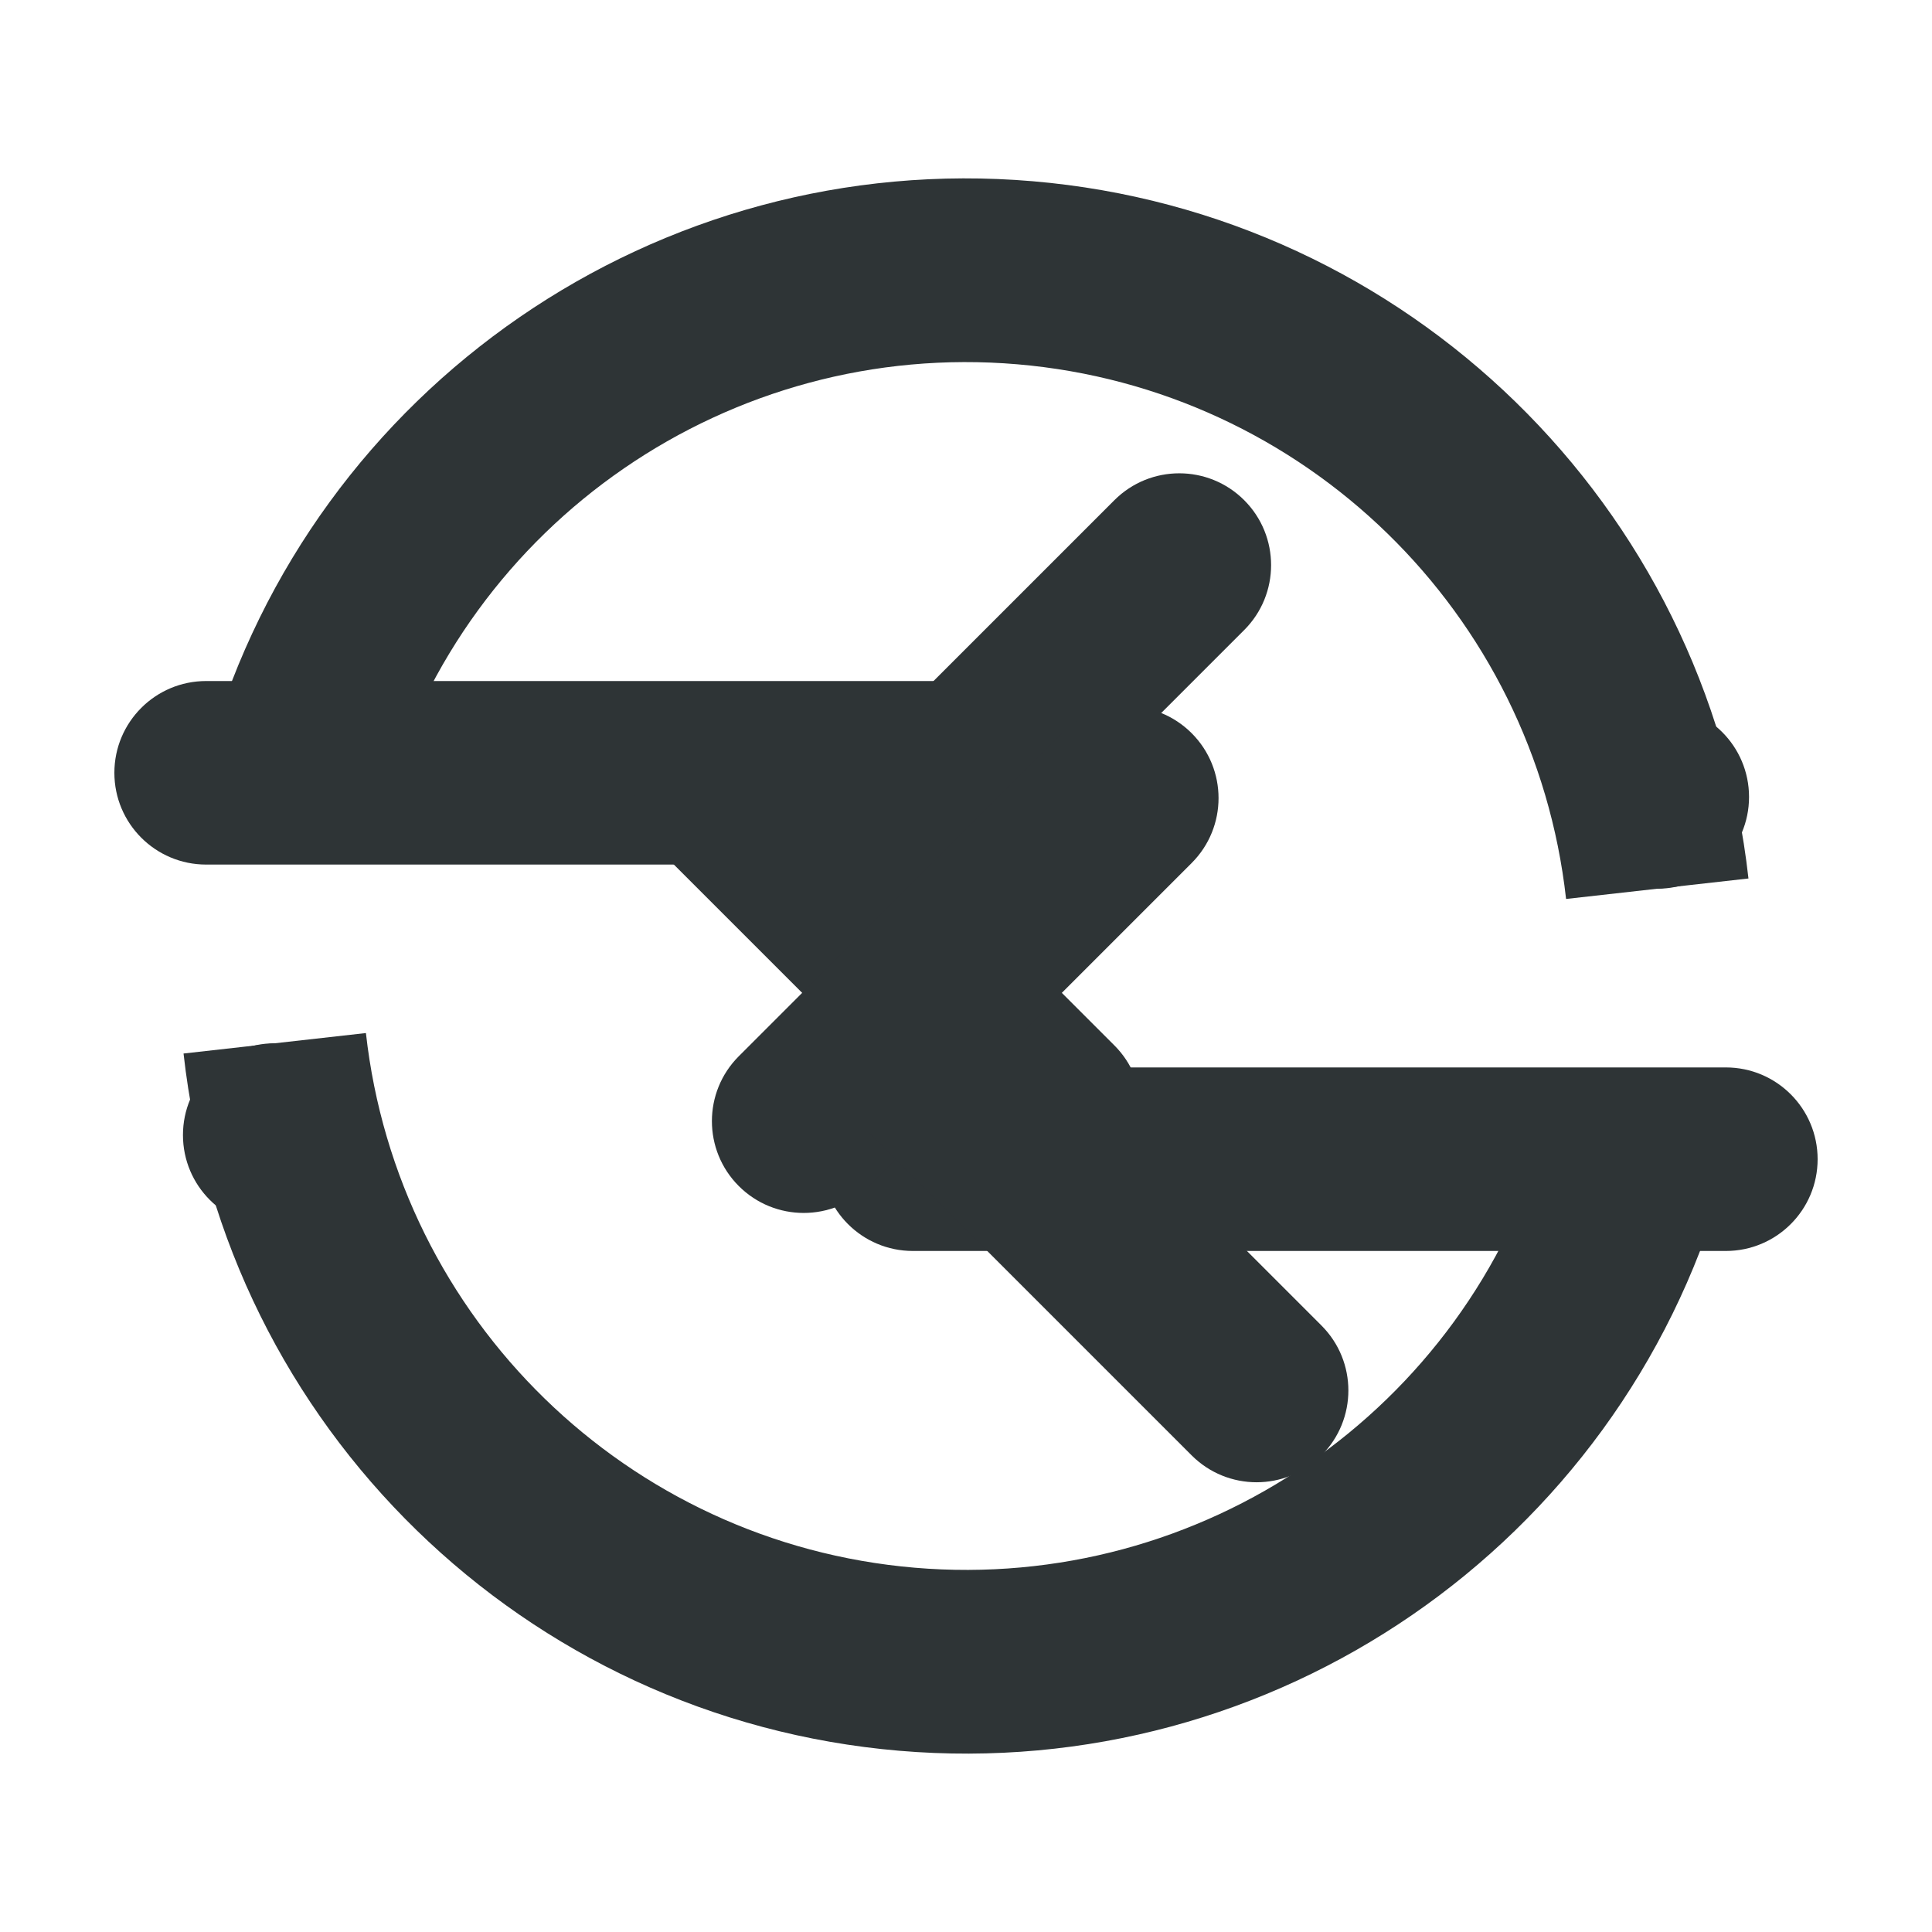
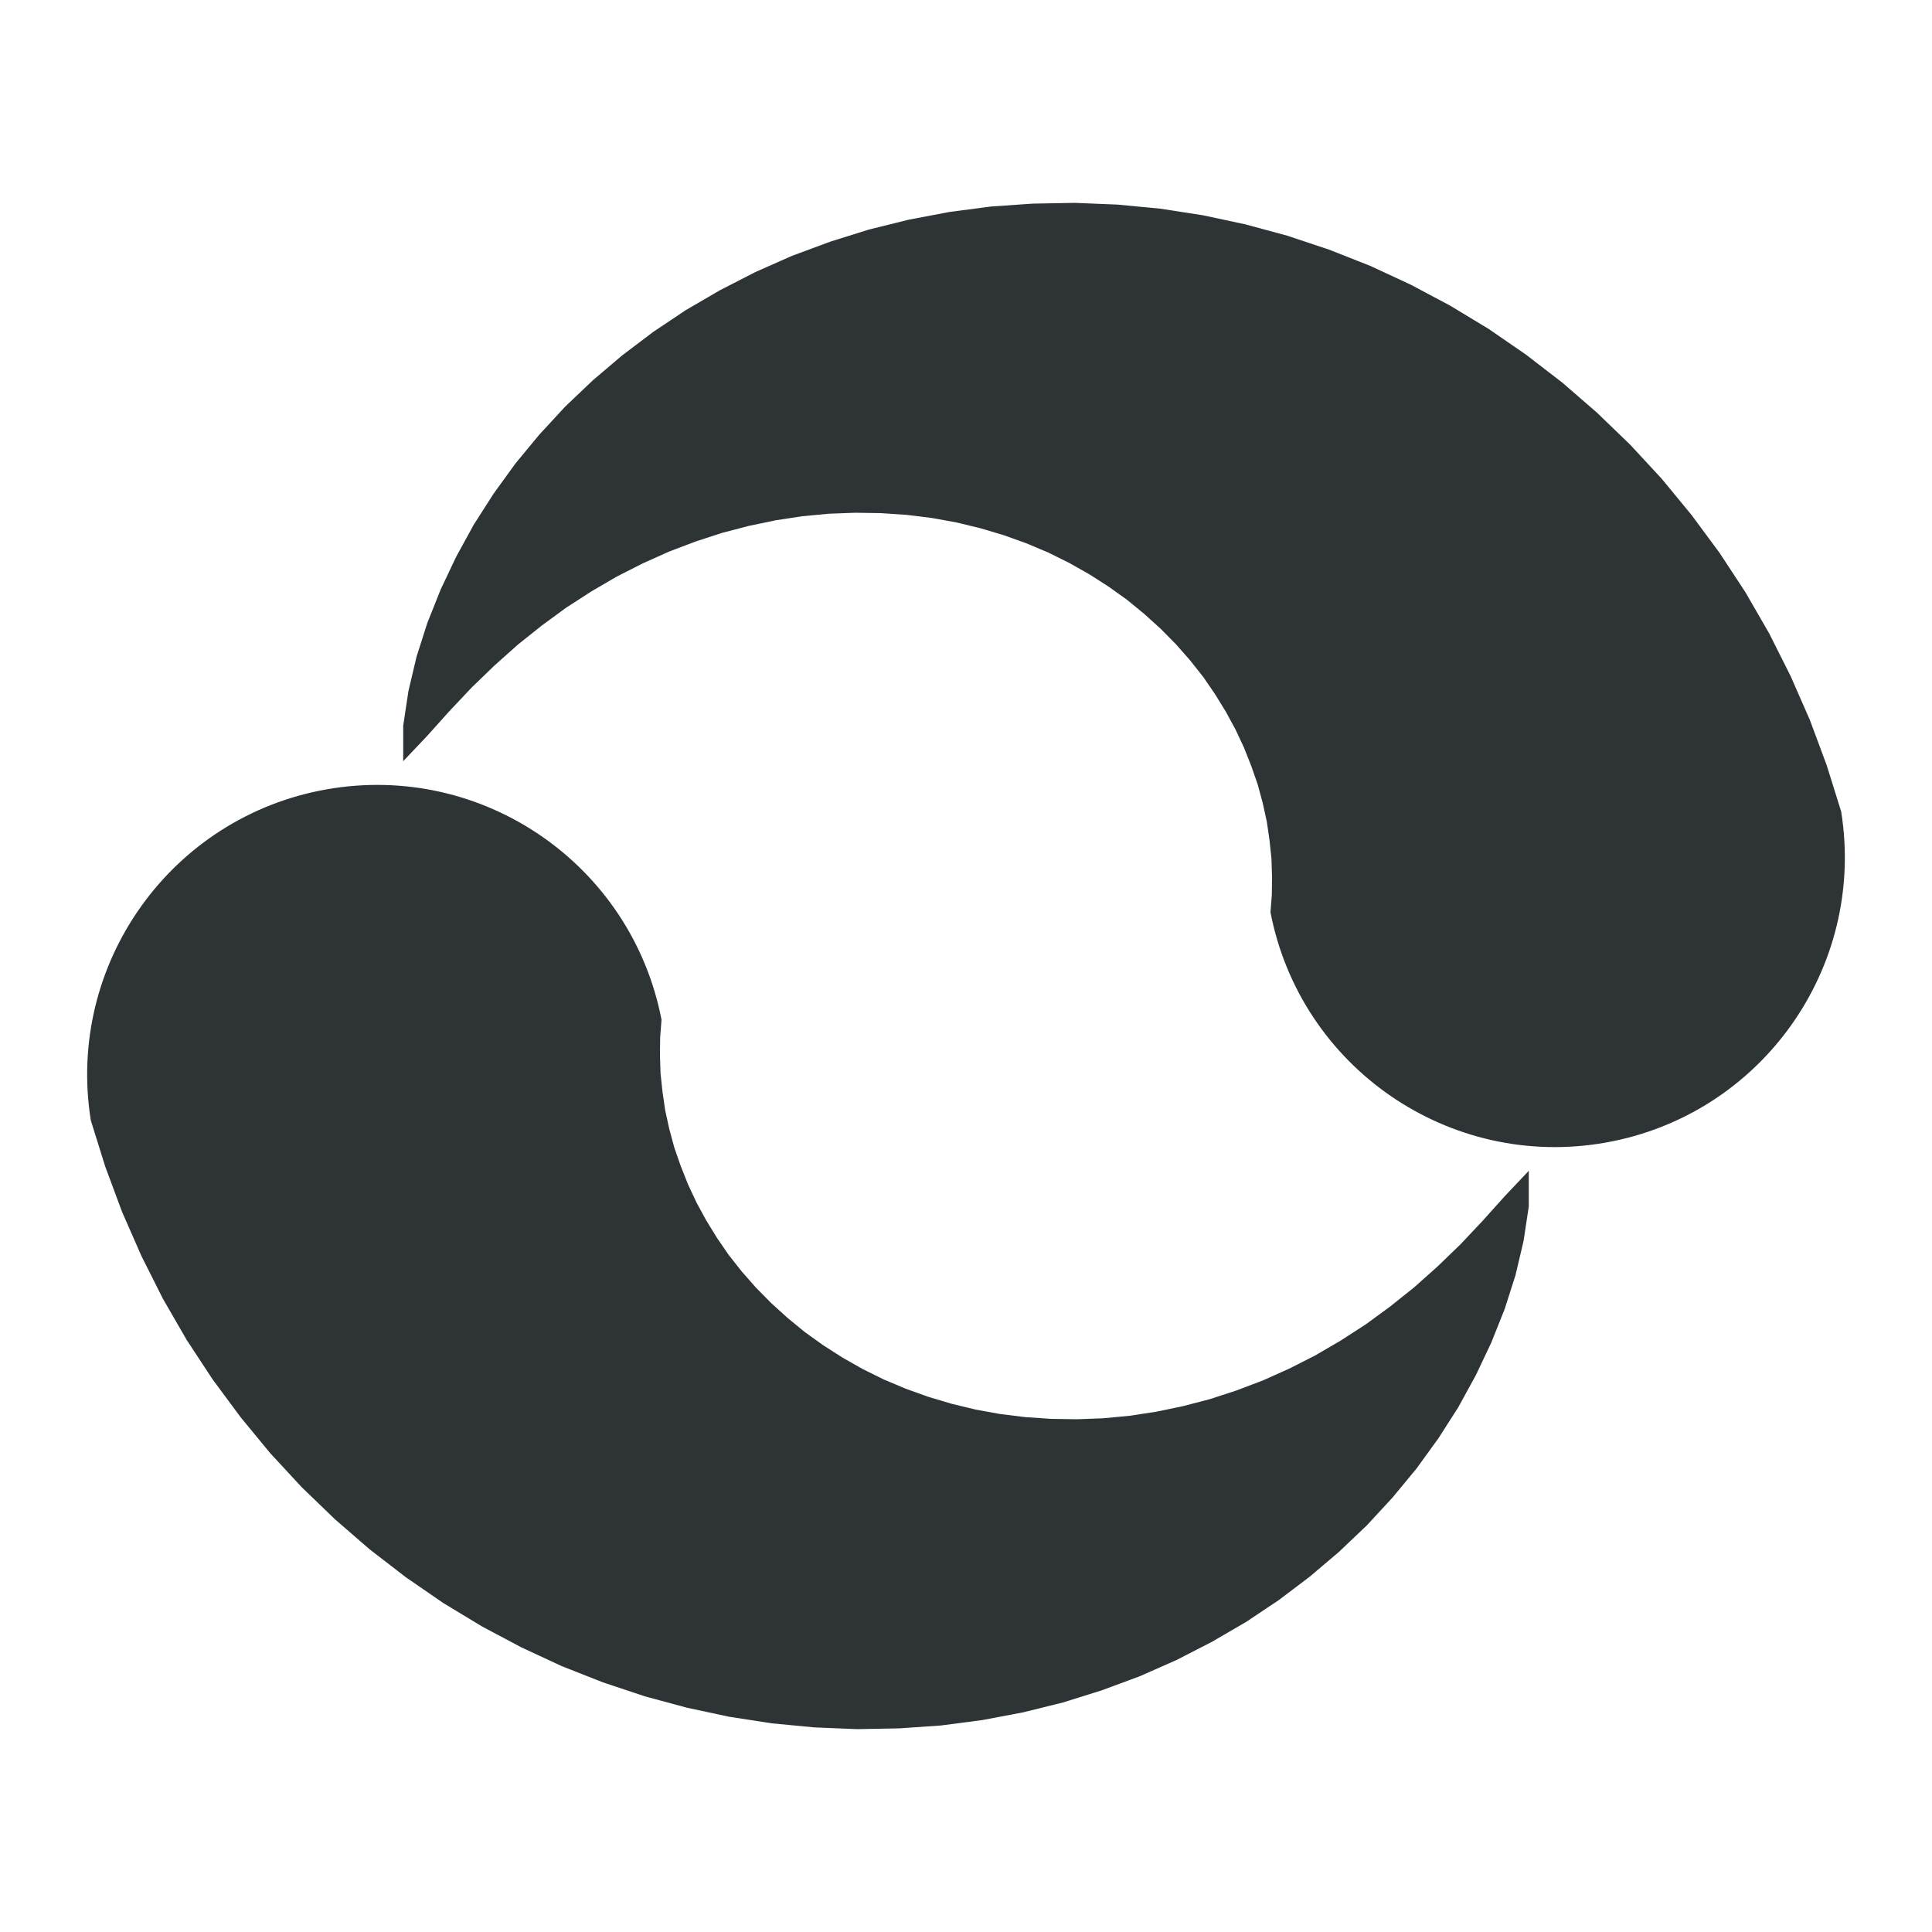
<svg xmlns="http://www.w3.org/2000/svg" width="16" height="16" viewBox="0 0 100 100">
  <style>.ColorScheme-Text { color: #2e3436; }</style>
  <g class="ColorScheme-Text" style="fill:currentColor">
-     <path d="M90.5 45.47A40.75 40.75 0 0 0 10.85 38.68l9.13 2.64A31.25 31.25 0 0 1 81.06 46.53Z" />
-     <path d="M90.53 41.25a4.75 4.75 0 1 1-9.5 0 4.75 4.75 0 0 1 9.5 0Z" />
-     <path d="M10.67 35.25h42.08a4.75 4.75 0 0 1 0 9.5H10.67a4.75 4.75 0 0 1 0-9.5Z" />
-     <path d="m45.39 32.96 16.72 16.72a4.75 4.75 0 0 1-6.72 6.72L38.67 39.68a4.75 4.75 0 0 1 6.72-6.72Z" transform="rotate(-90 48 40)" />
-     <path d="m45.39 47.04 16.72-16.72a4.75 4.75 0 0 1 6.72 6.72L52.11 53.76a4.75 4.75 0 0 1-6.72-6.72Z" transform="rotate(90 48 40)" />
-     <path d="M9.5 54.53A40.75 40.75 0 0 0 89.15 61.32l-9.13-2.64A31.25 31.25 0 0 1 18.94 53.47Z" />
-     <path d="M18.97 58.75a4.75 4.75 0 1 1-9.5 0 4.75 4.75 0 0 1 9.5 0Z" />
-     <path d="M89.33 55.25H47.25a4.75 4.75 0 0 0 0 9.5h42.08a4.75 4.75 0 0 0 0-9.5Z" />
-     <path d="m50.61 52.96 16.72 16.72a4.75 4.75 0 0 0 6.72-6.72L57.33 46.24a4.75 4.75 0 0 0-6.72 6.72Z" transform="rotate(-90 52 60)" />
-     <path d="m50.61 67.04 16.72-16.72a4.75 4.75 0 0 0-6.72-6.72L43.89 60.32a4.75 4.75 0 0 0 6.72 6.72Z" transform="rotate(90 52 60)" />
+     <path d="M20.87 39.40 L20.87 37.56 L21.14 35.77 L21.56 33.99 L22.12 32.24 L22.81 30.51 L23.61 28.82 L24.52 27.16 L25.55 25.55 L26.68 23.99 L27.92 22.49 L29.25 21.05 L30.69 19.68 L32.21 18.39 L33.81 17.18 L35.50 16.05 L37.27 15.02 L39.10 14.08 L41.00 13.24 L42.97 12.51 L44.98 11.88 L47.04 11.37 L49.15 10.97 L51.29 10.69 L53.45 10.54 L55.64 10.50 L57.84 10.59 L60.05 10.80 L62.25 11.14 L64.45 11.61 L66.63 12.20 L68.79 12.92 L70.92 13.76 L73.01 14.73 L75.06 15.82 L77.06 17.03 L78.99 18.36 L80.86 19.80 L82.66 21.36 L84.38 23.02 L86.01 24.78 L87.55 26.65 L89.00 28.61 L90.34 30.65 L91.57 32.78 L92.68 34.99 L93.68 37.27 L94.55 39.61 L95.30 42.01 A15.00 15.00 0 0 1 65.76 47.22 L65.83 46.31 L65.84 45.38 L65.81 44.44 L65.71 43.49 L65.57 42.53 L65.36 41.57 L65.10 40.61 L64.77 39.66 L64.39 38.70 L63.95 37.76 L63.45 36.84 L62.89 35.93 L62.28 35.04 L61.60 34.18 L60.87 33.35 L60.08 32.55 L59.23 31.78 L58.34 31.05 L57.39 30.37 L56.39 29.73 L55.35 29.14 L54.26 28.60 L53.12 28.12 L51.95 27.70 L50.74 27.34 L49.50 27.04 L48.23 26.81 L46.93 26.65 L45.60 26.56 L44.26 26.54 L42.90 26.59 L41.53 26.72 L40.15 26.93 L38.76 27.22 L37.38 27.58 L36.00 28.03 L34.63 28.55 L33.27 29.16 L31.93 29.84 L30.61 30.61 L29.31 31.45 L28.04 32.38 L26.80 33.37 L25.59 34.45 L24.41 35.59 L23.26 36.81 L22.11 38.09 L20.87 39.40Z" />
+     <path d="M79.13 60.60 L79.13 62.44 L78.86 64.23 L78.44 66.01 L77.88 67.76 L77.19 69.49 L76.39 71.18 L75.48 72.84 L74.45 74.45 L73.32 76.01 L72.08 77.51 L70.75 78.95 L69.31 80.32 L67.79 81.61 L66.19 82.82 L64.50 83.95 L62.73 84.98 L60.90 85.92 L59.00 86.76 L57.03 87.49 L55.02 88.12 L52.96 88.63 L50.85 89.03 L48.71 89.31 L46.55 89.46 L44.36 89.50 L42.16 89.41 L39.95 89.20 L37.75 88.86 L35.55 88.39 L33.37 87.80 L31.21 87.08 L29.08 86.24 L26.99 85.27 L24.94 84.18 L22.94 82.97 L21.01 81.64 L19.14 80.20 L17.34 78.64 L15.62 76.98 L13.99 75.22 L12.45 73.35 L11.00 71.39 L9.66 69.35 L8.43 67.22 L7.32 65.01 L6.32 62.73 L5.45 60.39 L4.70 57.99 A15.00 15.00 0 0 1 34.24 52.78 L34.17 53.69 L34.16 54.62 L34.19 55.56 L34.29 56.51 L34.43 57.47 L34.64 58.43 L34.90 59.39 L35.23 60.34 L35.61 61.30 L36.05 62.24 L36.55 63.16 L37.11 64.07 L37.72 64.96 L38.40 65.82 L39.13 66.65 L39.92 67.45 L40.77 68.22 L41.66 68.95 L42.61 69.63 L43.61 70.27 L44.65 70.86 L45.74 71.40 L46.88 71.88 L48.05 72.30 L49.26 72.66 L50.50 72.96 L51.77 73.19 L53.07 73.35 L54.40 73.44 L55.74 73.46 L57.10 73.41 L58.47 73.28 L59.85 73.07 L61.24 72.78 L62.62 72.42 L64.00 71.97 L65.37 71.45 L66.73 70.84 L68.07 70.16 L69.39 69.39 L70.69 68.55 L71.96 67.62 L73.20 66.63 L74.41 65.55 L75.59 64.41 L76.74 63.19 L77.89 61.91 L79.13 60.60Z" />
  </g>
</svg>
